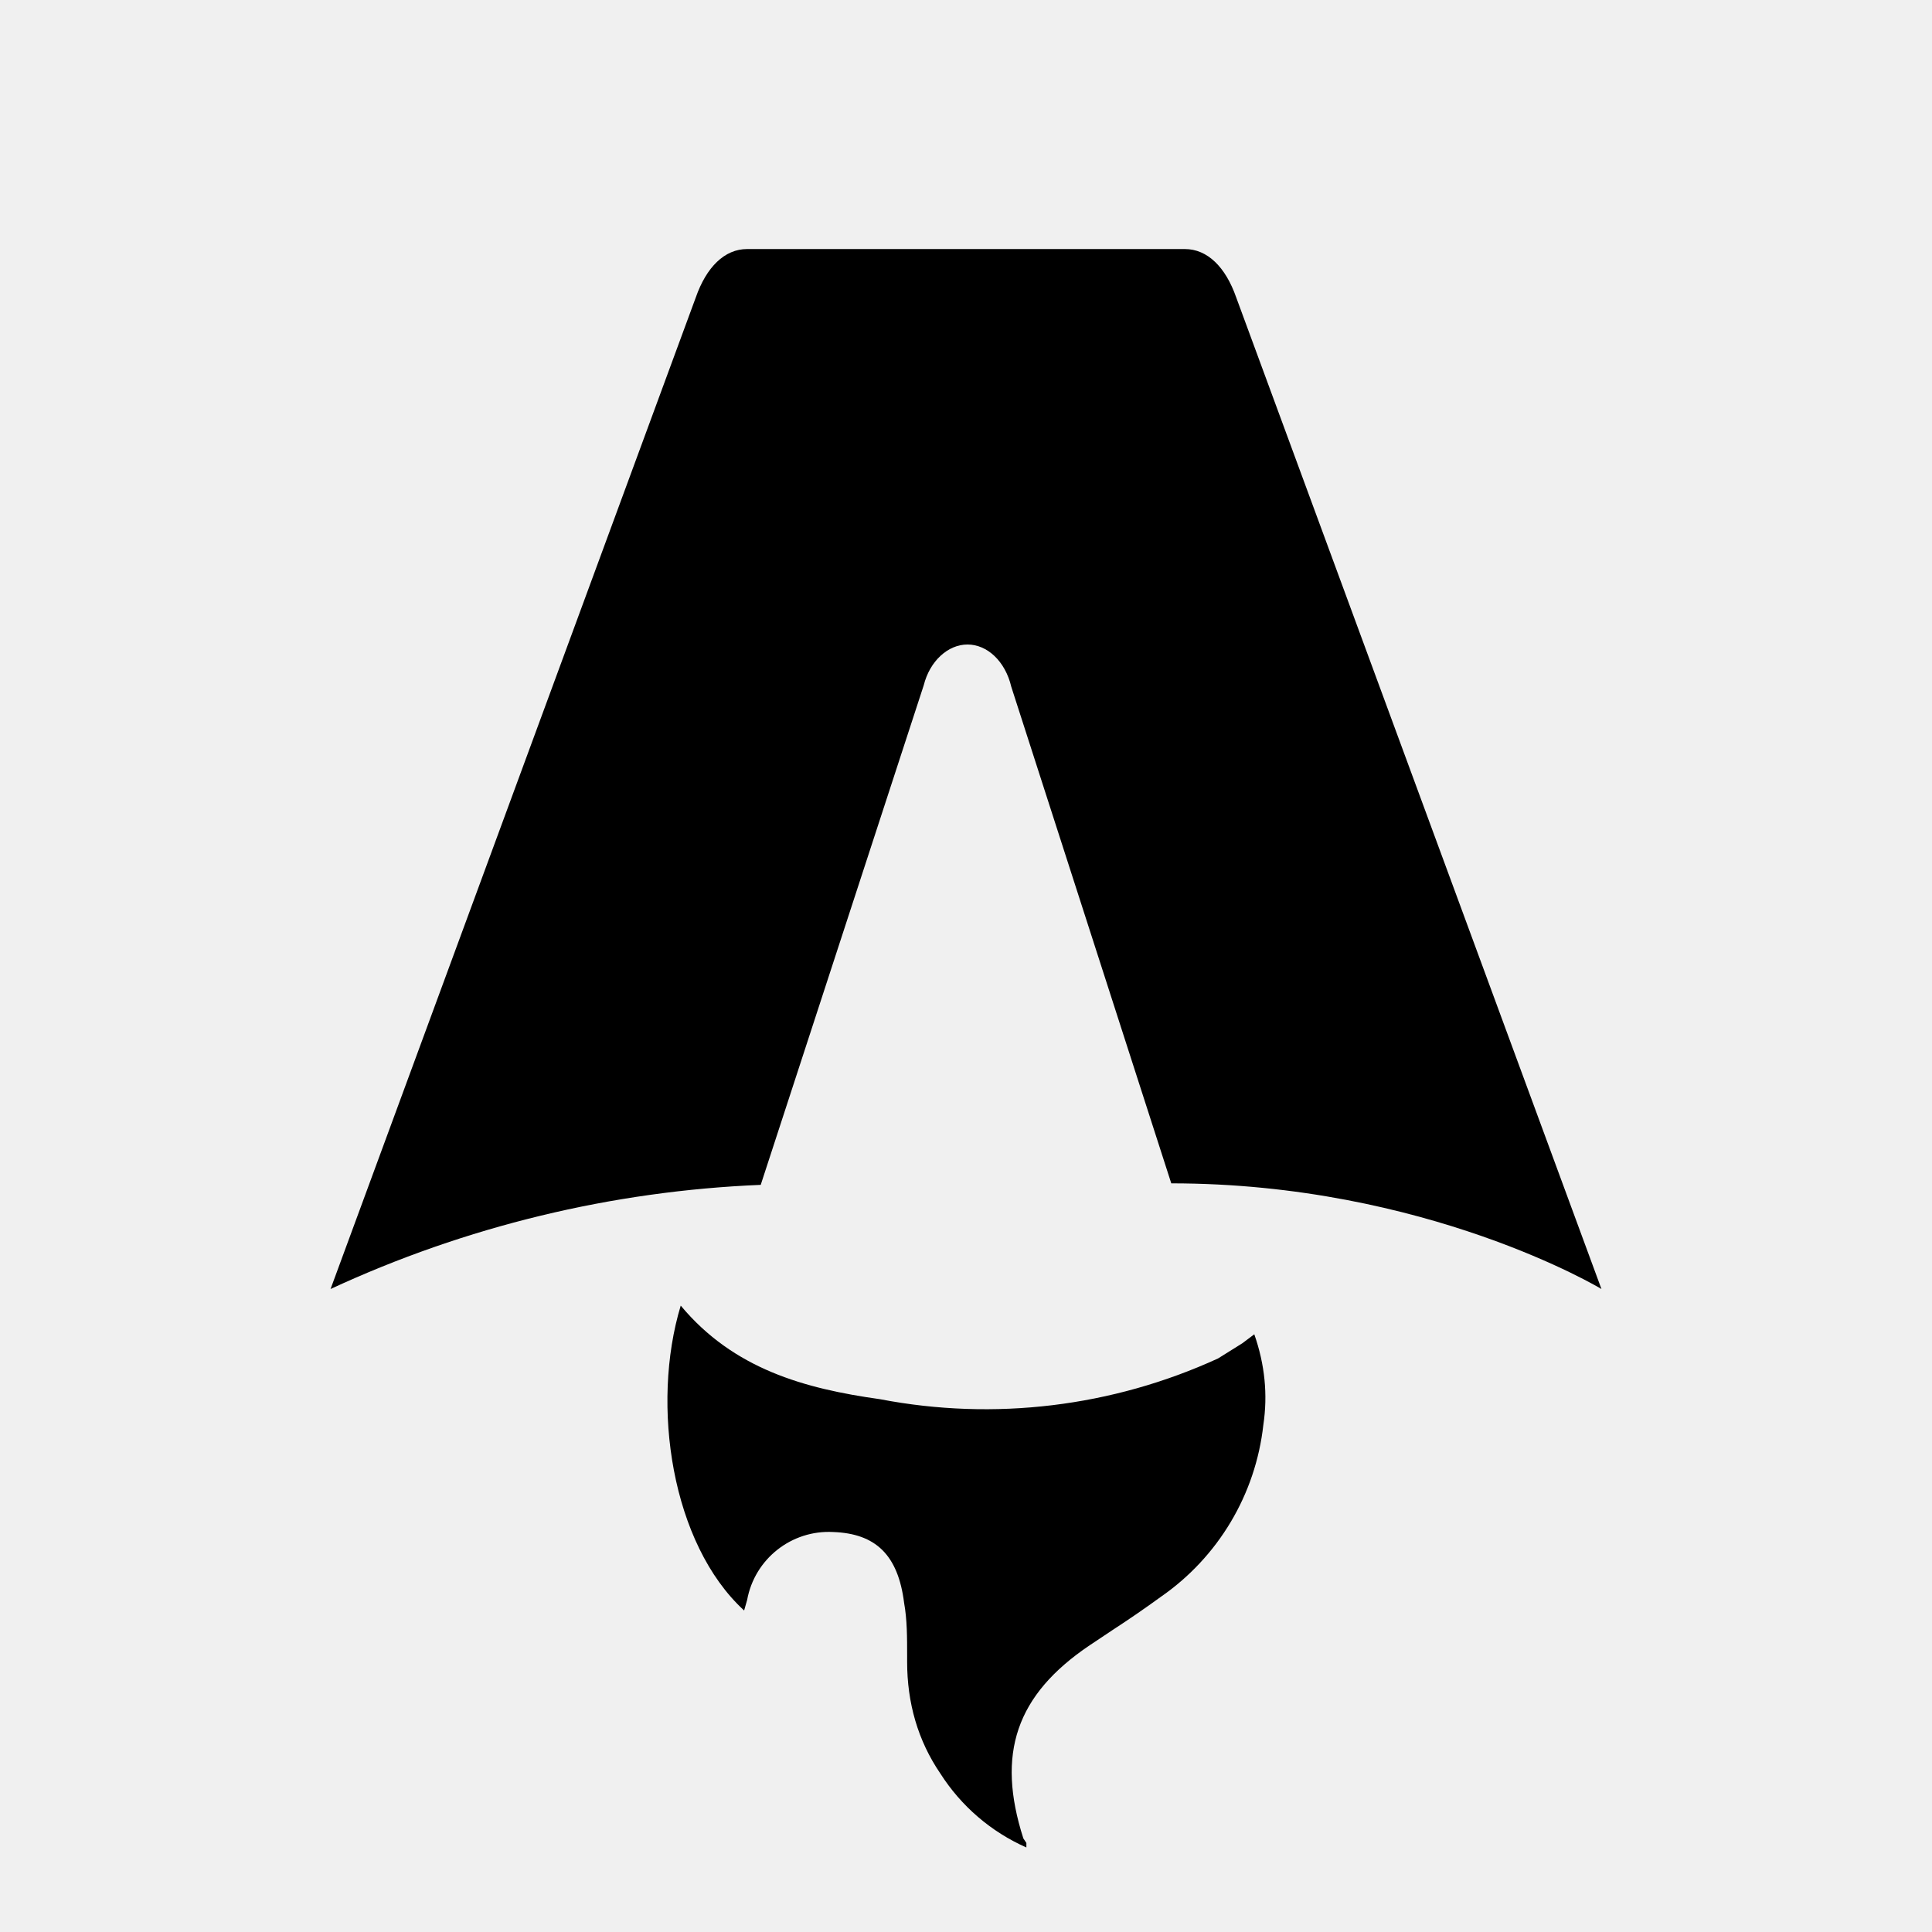
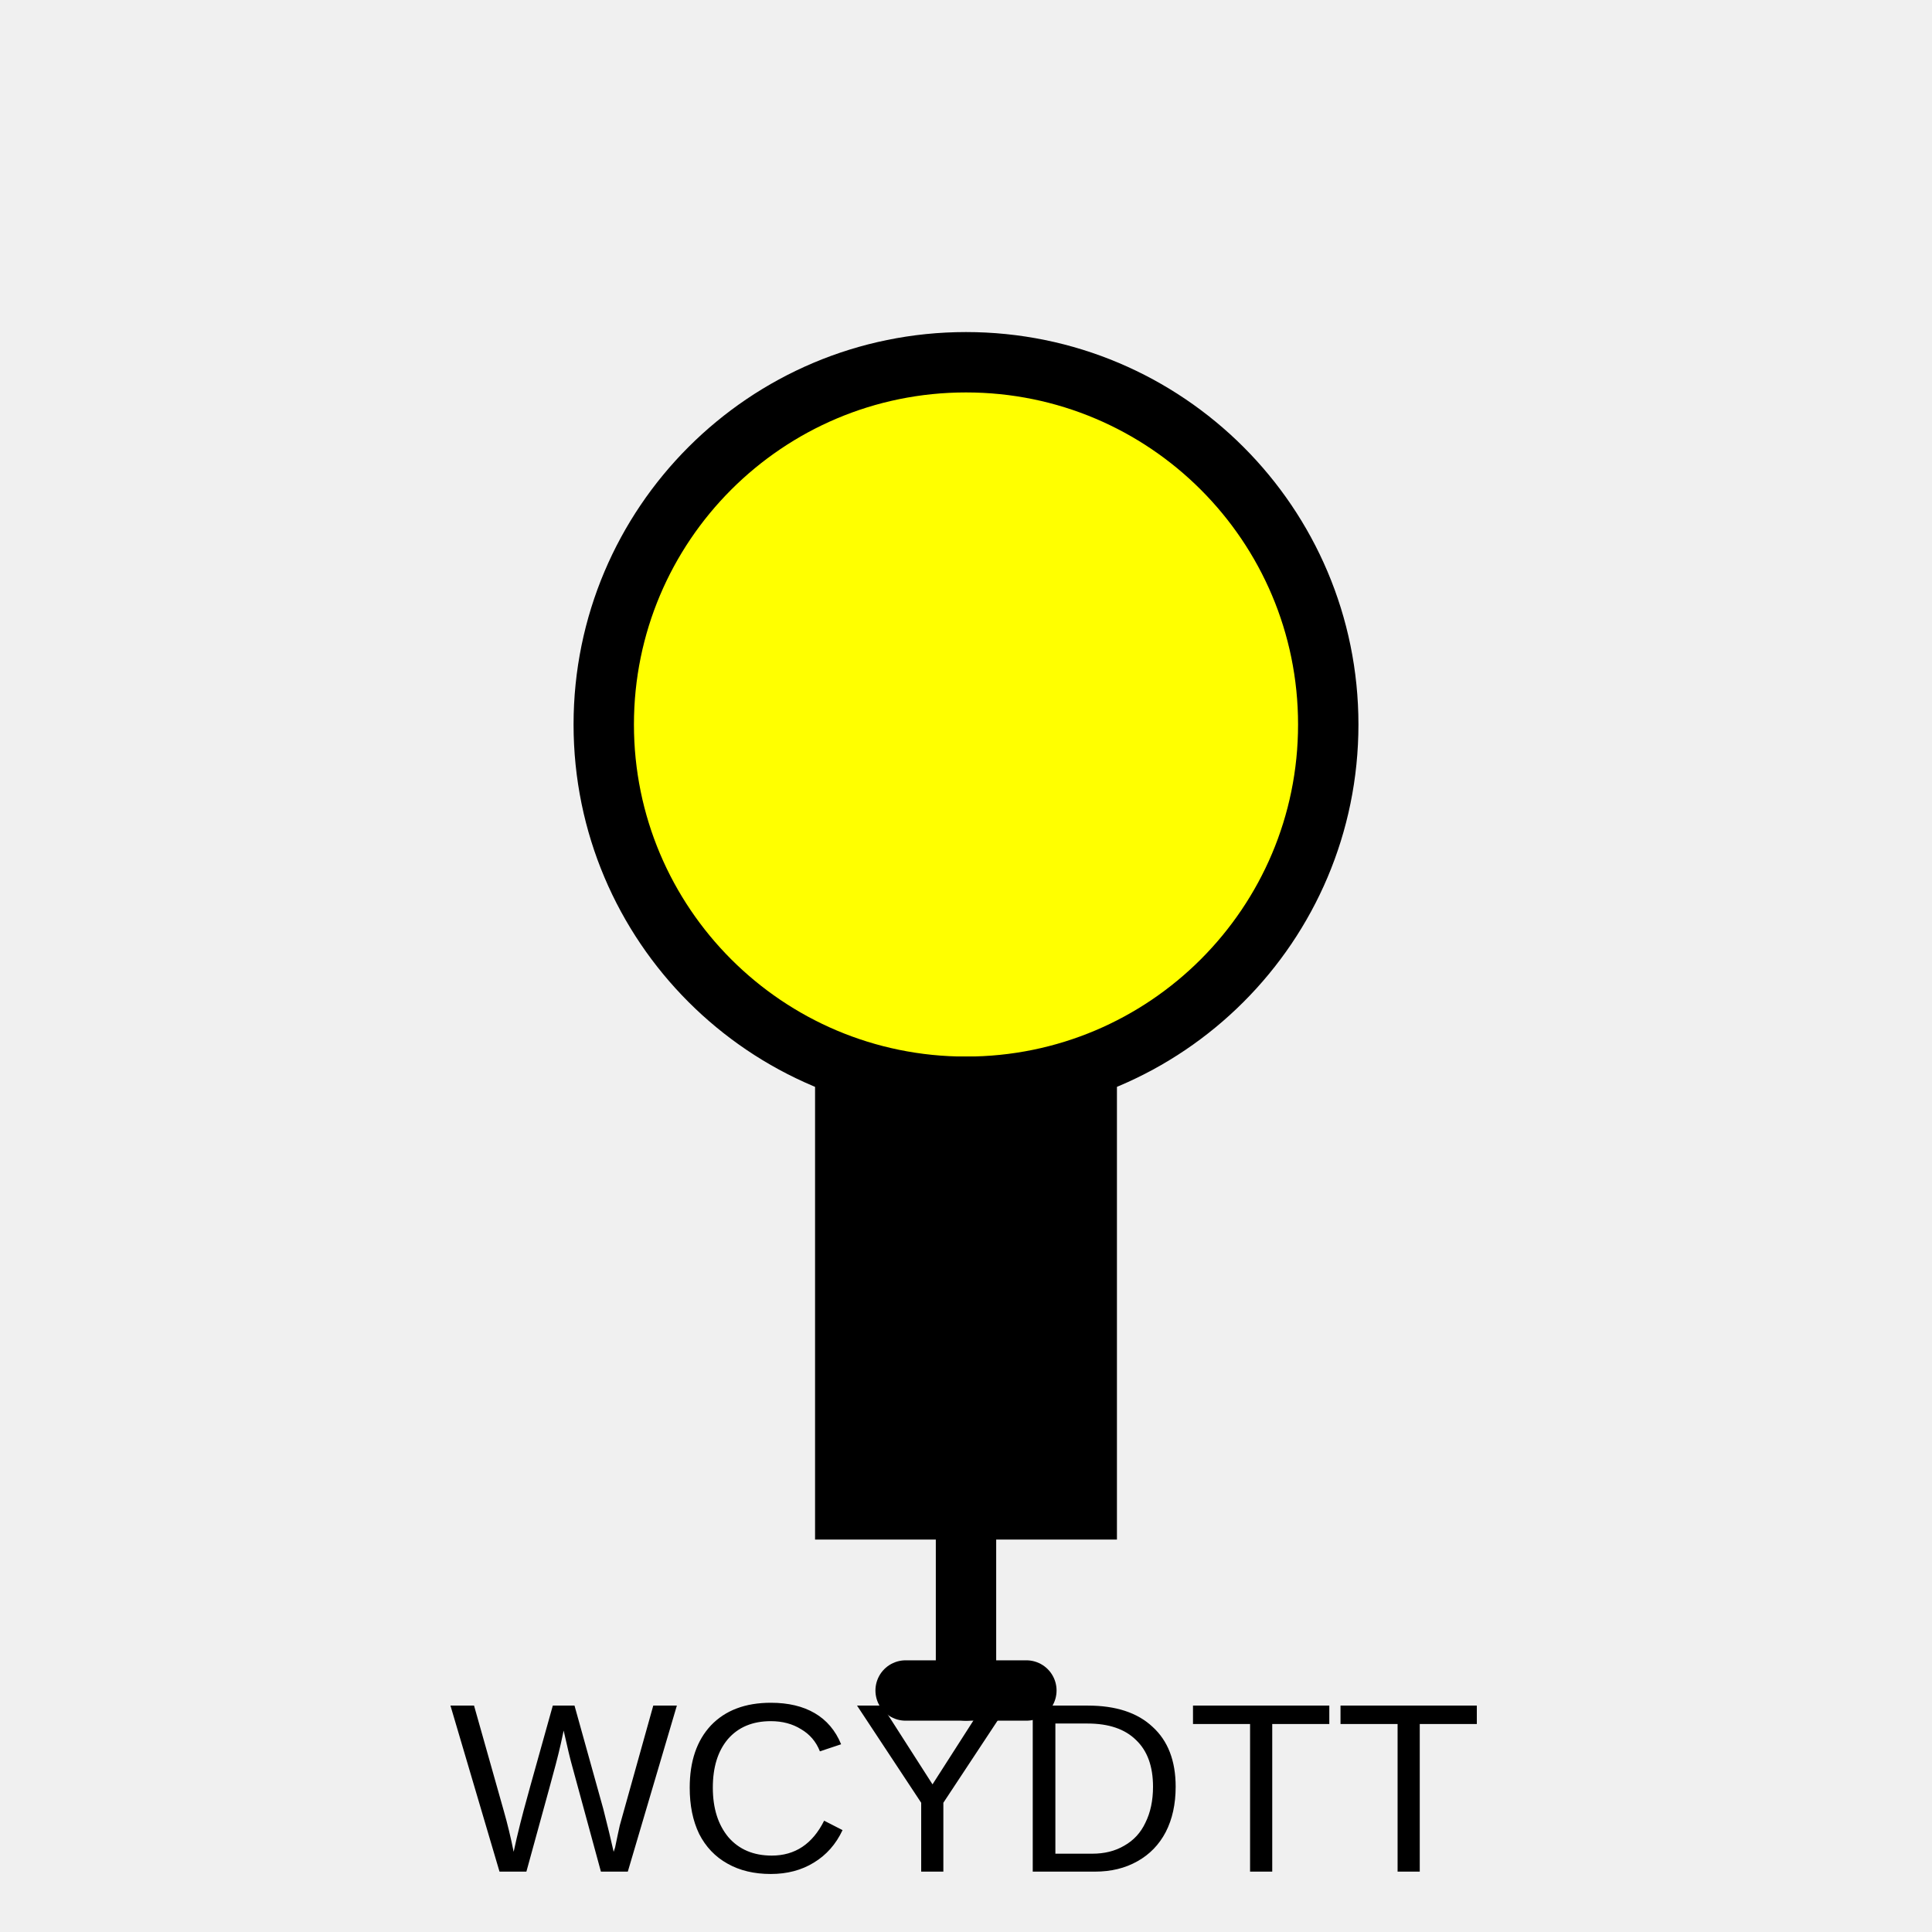
- <svg xmlns="http://www.w3.org/2000/svg" fill="none" viewBox="0 0 128 128">
-   <path d="M50.4 78.5a75.1 75.1 0 0 0-28.5 6.9l24.2-65.7c.7-2 1.9-3.2 3.4-3.2h29c1.5 0 2.7 1.2 3.4 3.2l24.2 65.7s-11.6-7-28.5-7L67 45.5c-.4-1.7-1.6-2.8-2.9-2.8-1.3 0-2.5 1.1-2.9 2.7L50.4 78.5Zm-1.1 28.2Zm-4.2-20.2c-2 6.6-.6 15.8 4.2 20.2a17.5 17.5 0 0 1 .2-.7 5.5 5.5 0 0 1 5.7-4.5c2.8.1 4.3 1.5 4.7 4.7.2 1.1.2 2.3.2 3.5v.4c0 2.7.7 5.2 2.2 7.4a13 13 0 0 0 5.7 4.9v-.3l-.2-.3c-1.8-5.6-.5-9.5 4.4-12.8l1.5-1a73 73 0 0 0 3.2-2.2 16 16 0 0 0 6.8-11.4c.3-2 .1-4-.6-6l-.8.6-1.6 1a37 37 0 0 1-22.4 2.7c-5-.7-9.7-2-13.2-6.2Z" />
-   <style>
+ <svg xmlns="http://www.w3.org/2000/svg" viewBox="0 0 64 64" width="64" height="64">
+   <g fill="none" stroke="black" stroke-width="2">
+     <circle cx="32" cy="24" r="12" fill="yellow" />
+     <rect x="28" y="36" width="8" height="14" fill="black" />
+     <line x1="32" y1="50" x2="32" y2="56" stroke-linecap="round" />
+     <line x1="30" y1="56" x2="34" y2="56" stroke-linecap="round" />
+     <style>
        path { fill: #000; }
        @media (prefers-color-scheme: dark) {
            path { fill: #FFF; }
        }
    </style>
+   </g>
+   <text x="32" y="62" font-family="Arial" font-size="8" fill="black" text-anchor="middle">WCYDTT</text>
</svg>
